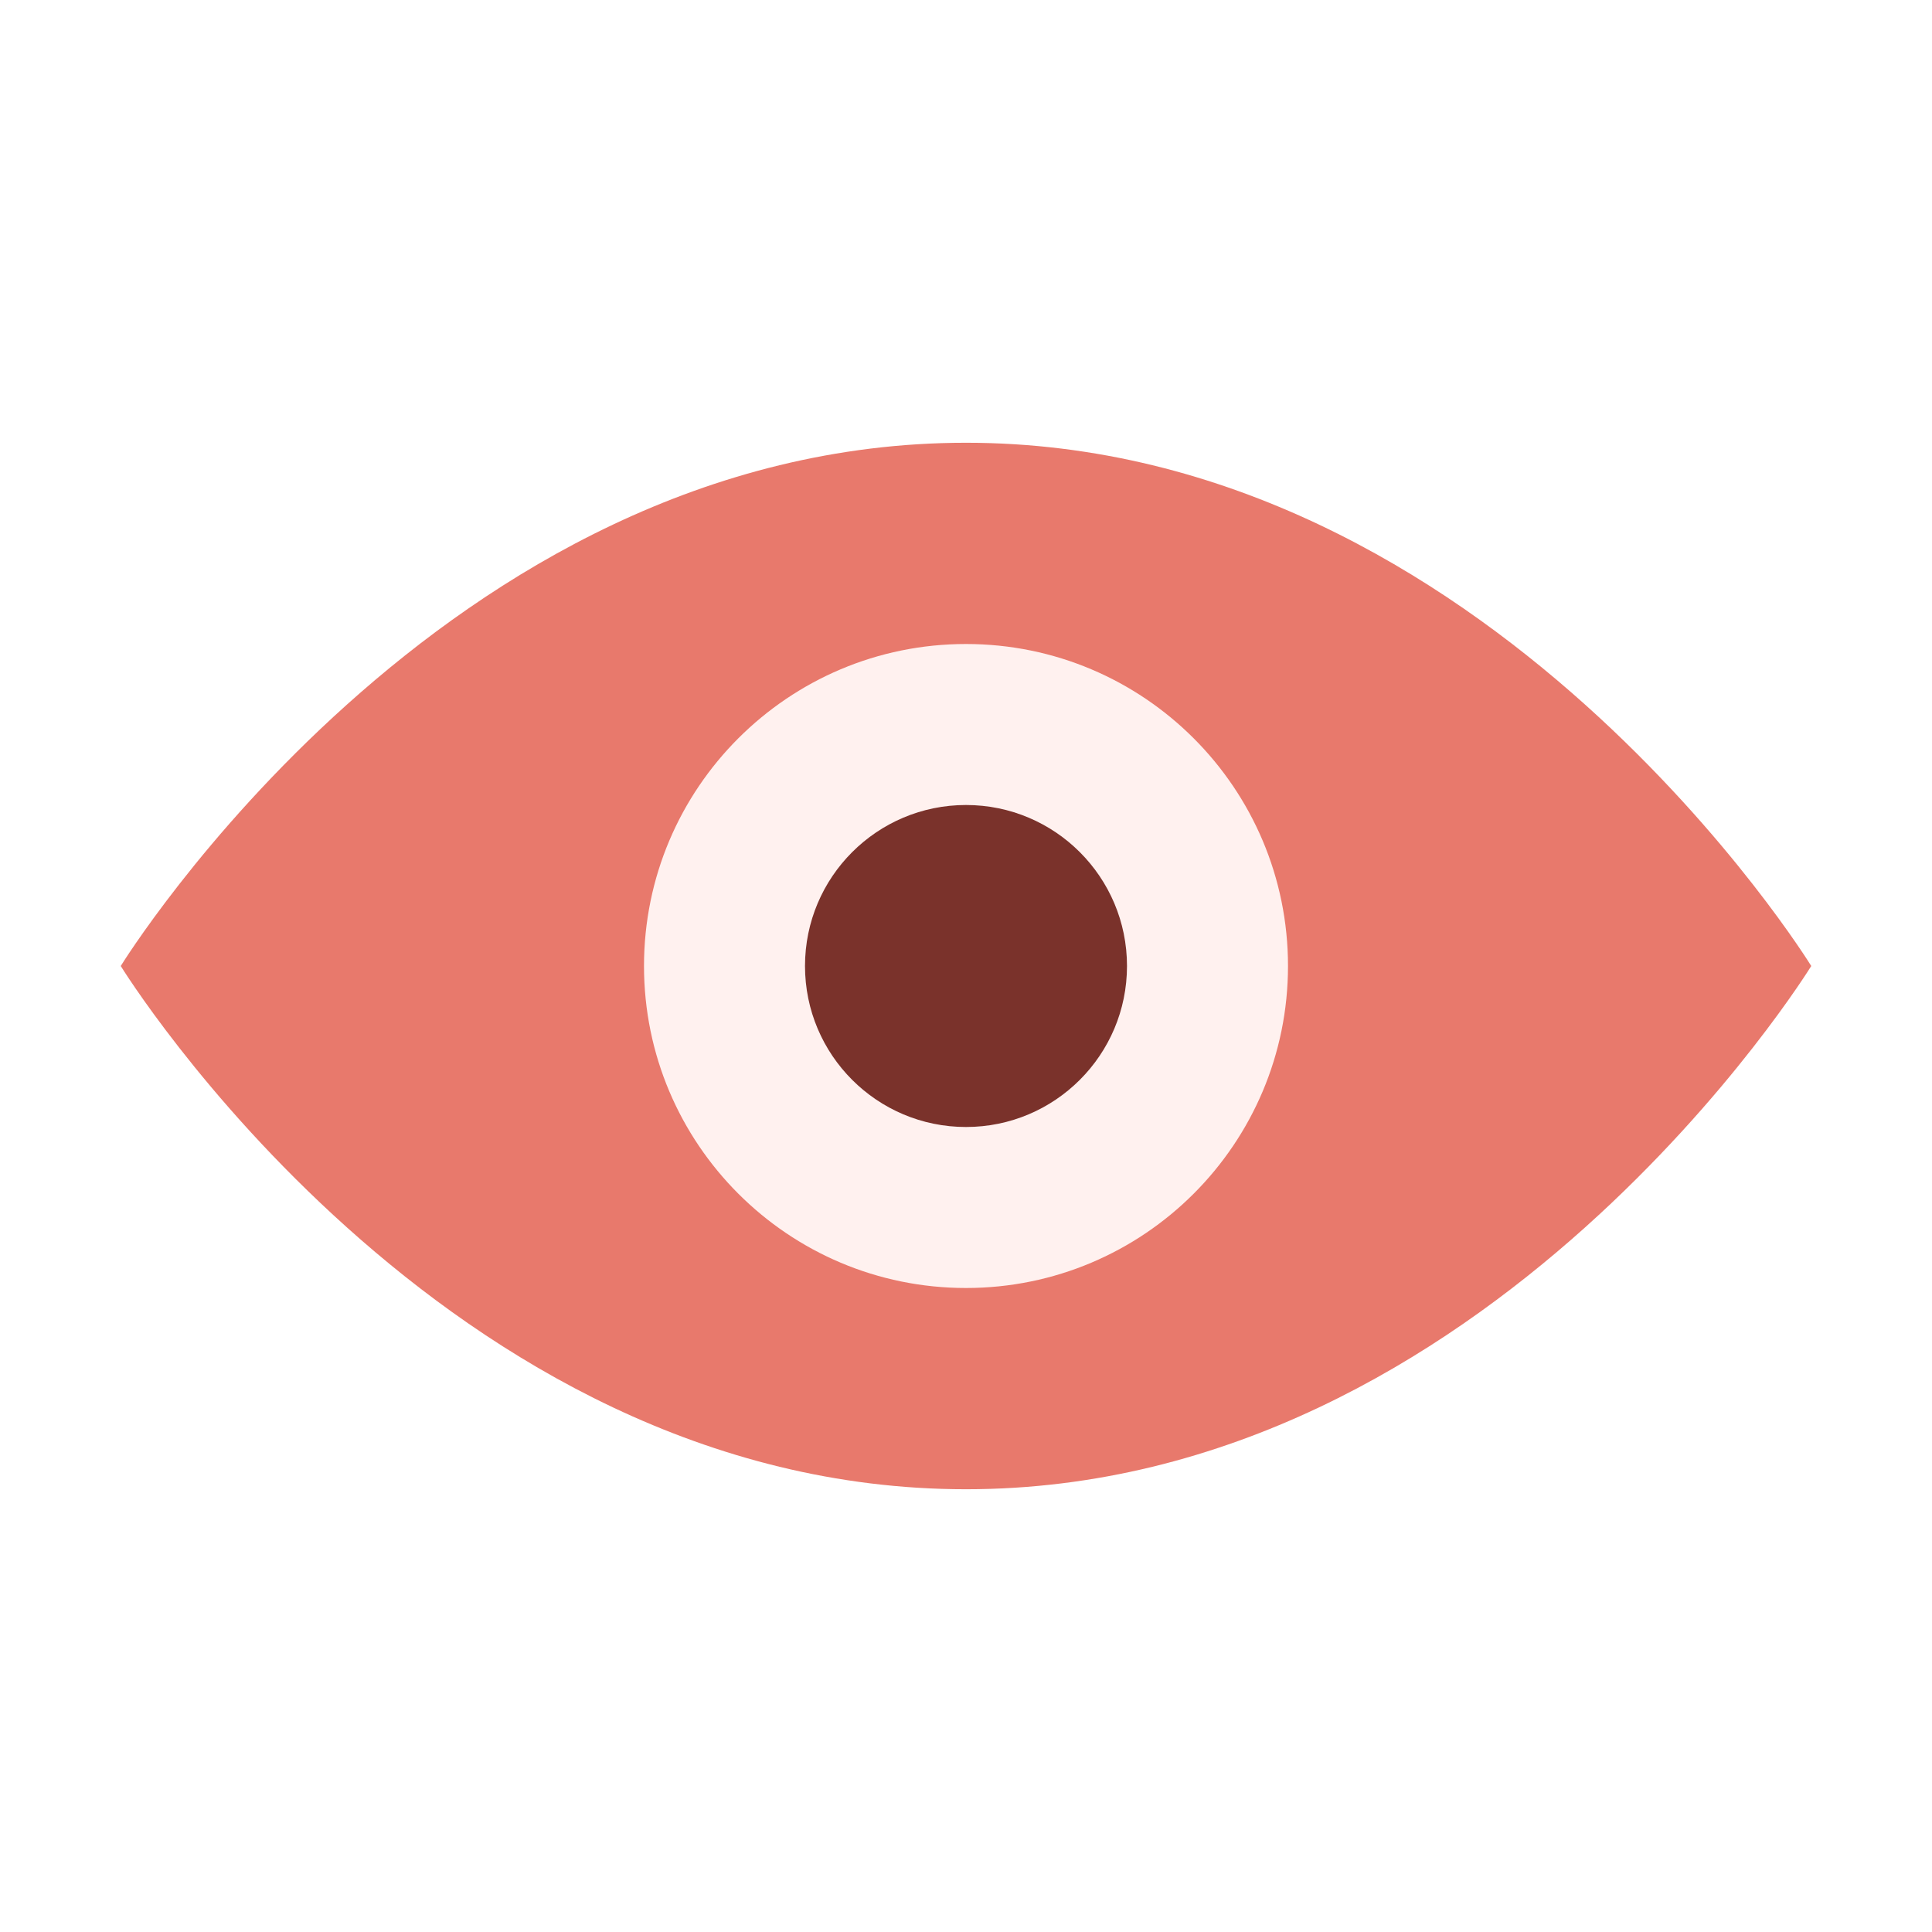
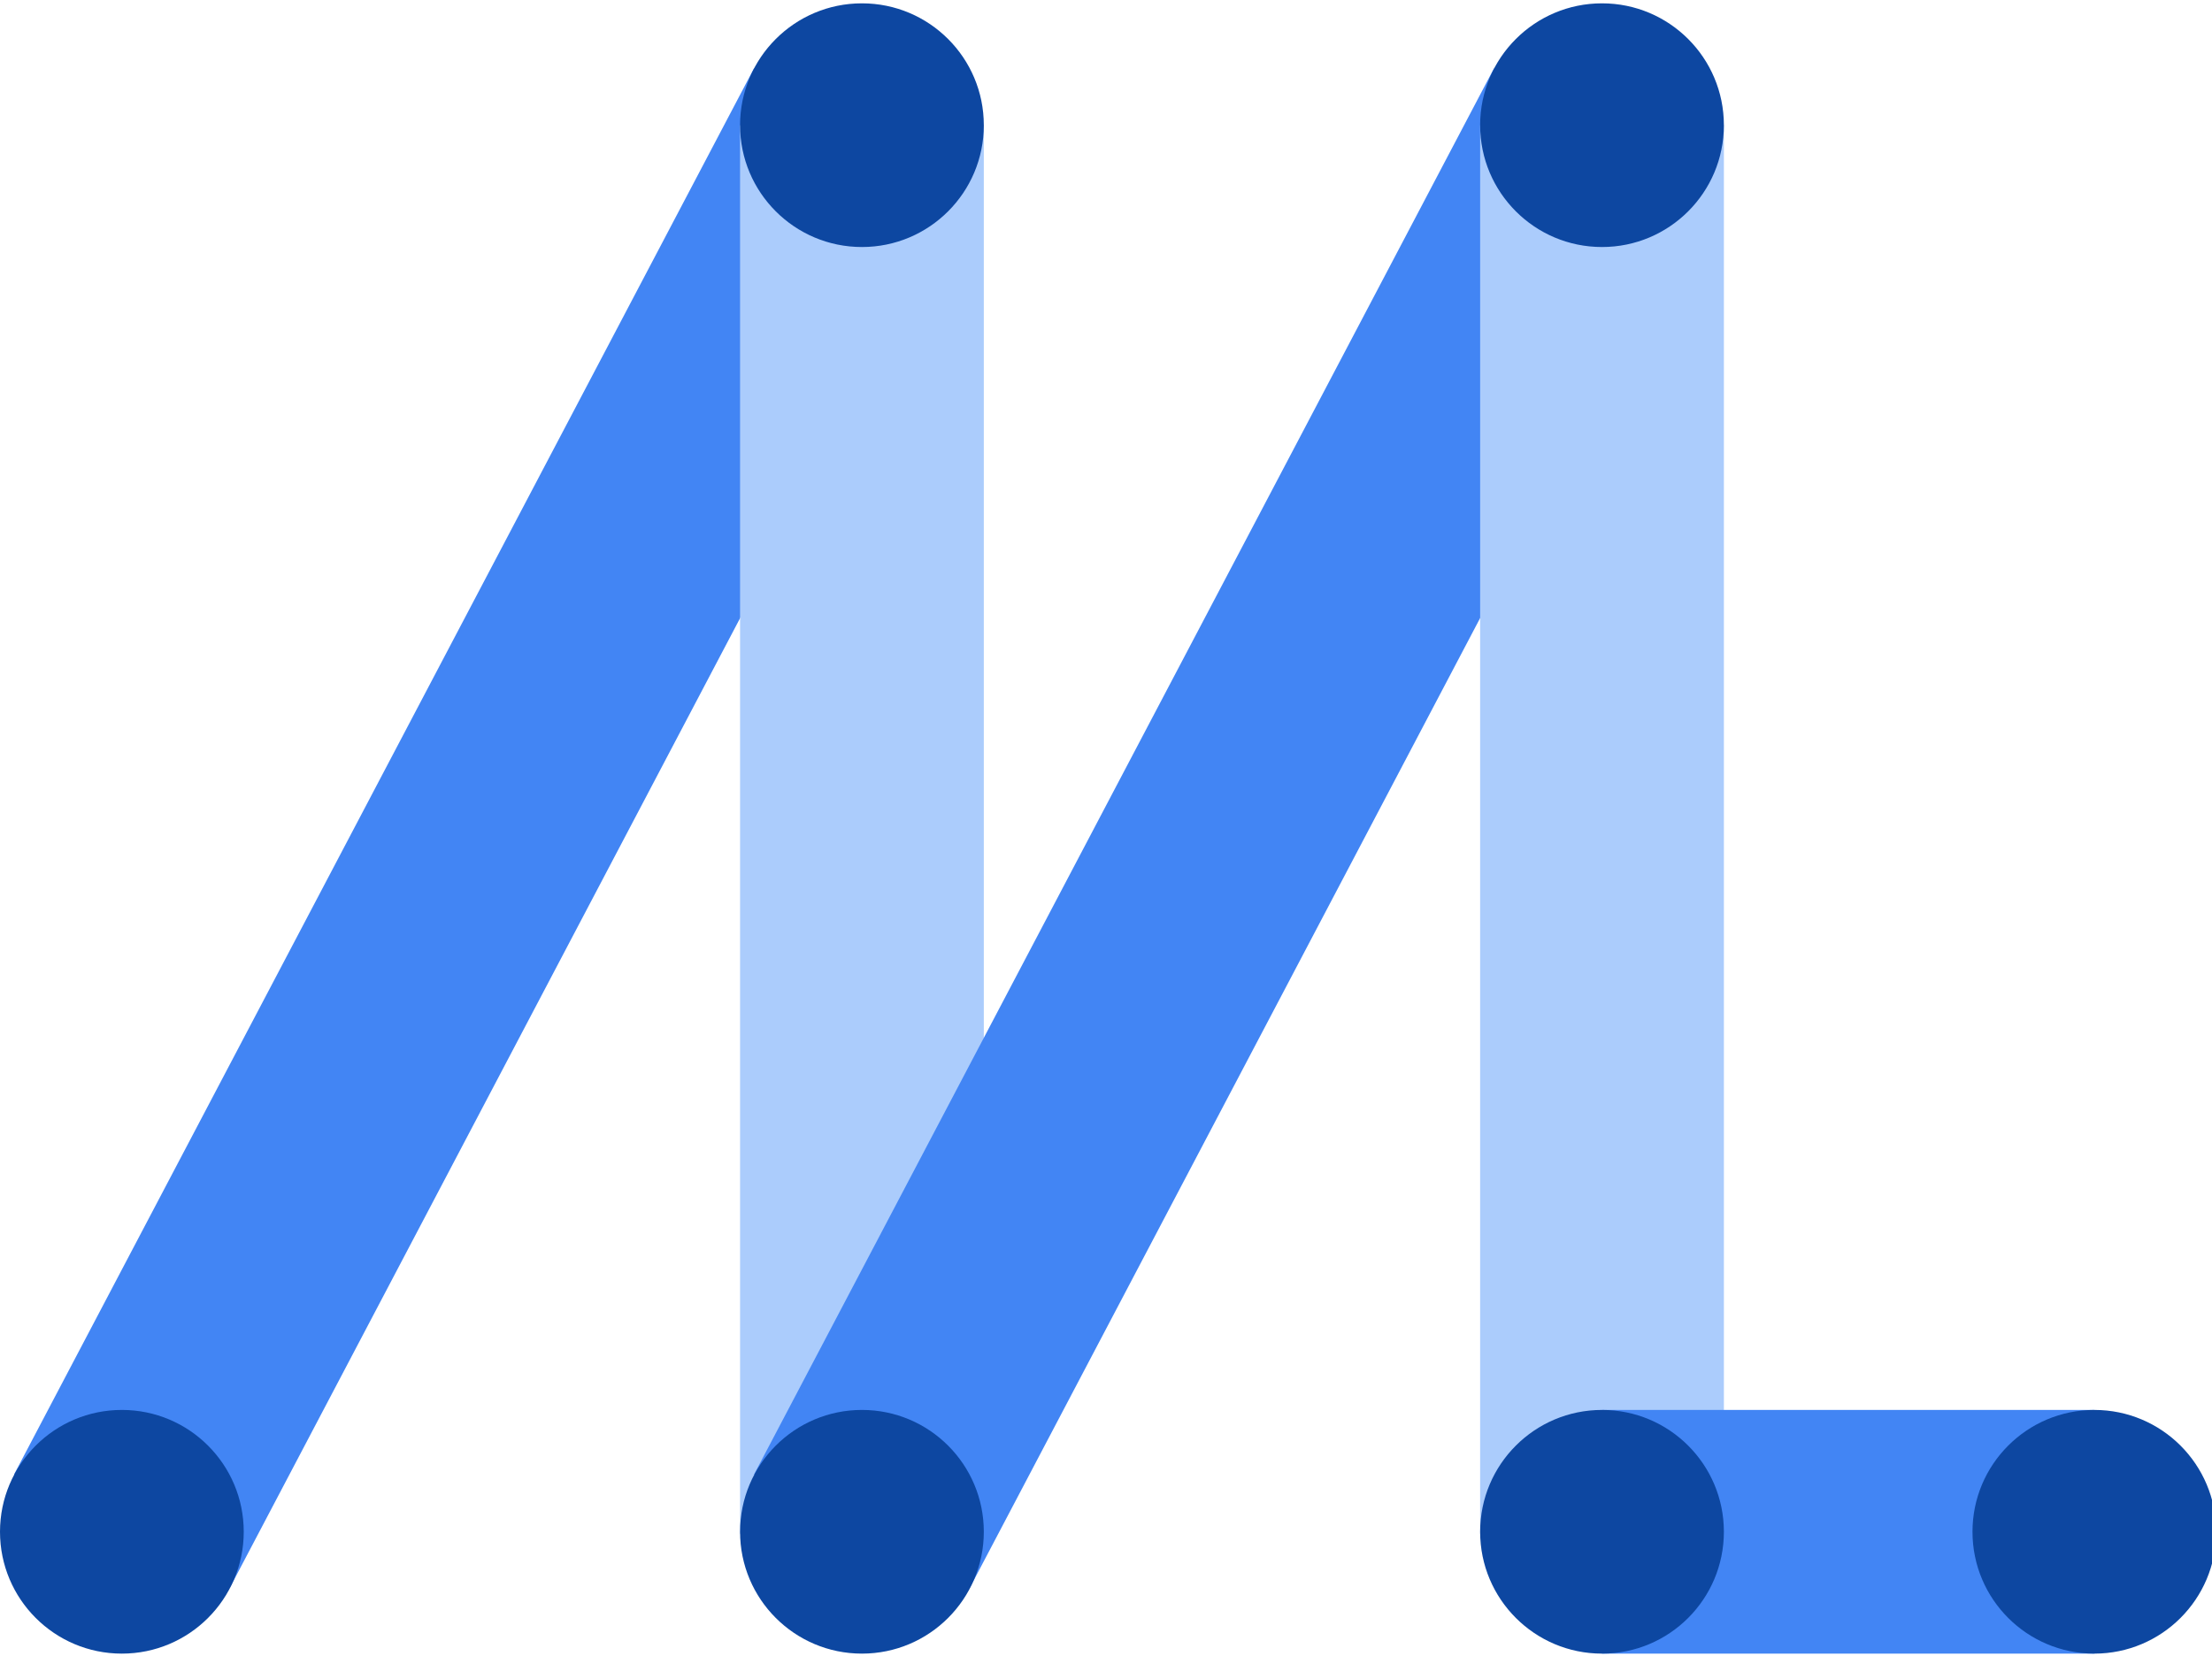
- <svg xmlns="http://www.w3.org/2000/svg" viewBox="0 0 48 48">
-   <path fill="#E8796C" d="M3 24s8-13 21-13 21 13 21 13-8 13-21 13S3 24 3 24Z" />
-   <circle cx="24" cy="24" r="8" fill="#FFF1EF" />
-   <circle cx="24" cy="24" r="4" fill="#7A322B" />
+ <svg xmlns="http://www.w3.org/2000/svg" viewBox="0 0 172.43 129.06">
+   <path fill="#4285f4" d="M1.102,114.948l57.68,-109.632l16.815,8.847l-57.68,109.632z" />
+   <path fill="#0d47a1" d="M9.5,119.43m-9.5,0a9.5,9.5 0,1 1,19 0a9.5,9.5 0,1 1,-19 0" />
+   <path fill="#abccfc" d="M57.69,9.76h19v109.85h-19z" />
+   <path fill="#0d47a1" d="M67.19,9.76m-9.5,0a9.5,9.5 0,1 1,19 0a9.5,9.5 0,1 1,-19 0" />
+   <path fill="#4285f4" d="M58.779,114.962l57.68,-109.632l16.815,8.847l-57.68,109.632z" />
+   <path fill="#abccfc" d="M115.38,9.76h19v109.85h-19z" />
+   <path fill="#4285f4" d="M124.88,109.93h38.39v19h-38.39z" />
+   <path fill="#0d47a1" d="M124.88,119.43m-9.5,0a9.5,9.5 0,1 1,19 0a9.5,9.5 0,1 1,-19 0" />
+   <path fill="#0d47a1" d="M163.26,119.43m-9.5,0a9.5,9.5 0,1 1,19 0a9.5,9.5 0,1 1,-19 0" />
+   <path fill="#0d47a1" d="M124.88,9.76m-9.5,0a9.5,9.5 0,1 1,19 0a9.5,9.5 0,1 1,-19 0" />
+   <path fill="#0d47a1" d="M67.19,119.43m-9.5,0a9.5,9.5 0,1 1,19 0a9.5,9.5 0,1 1,-19 0" />
</svg>
